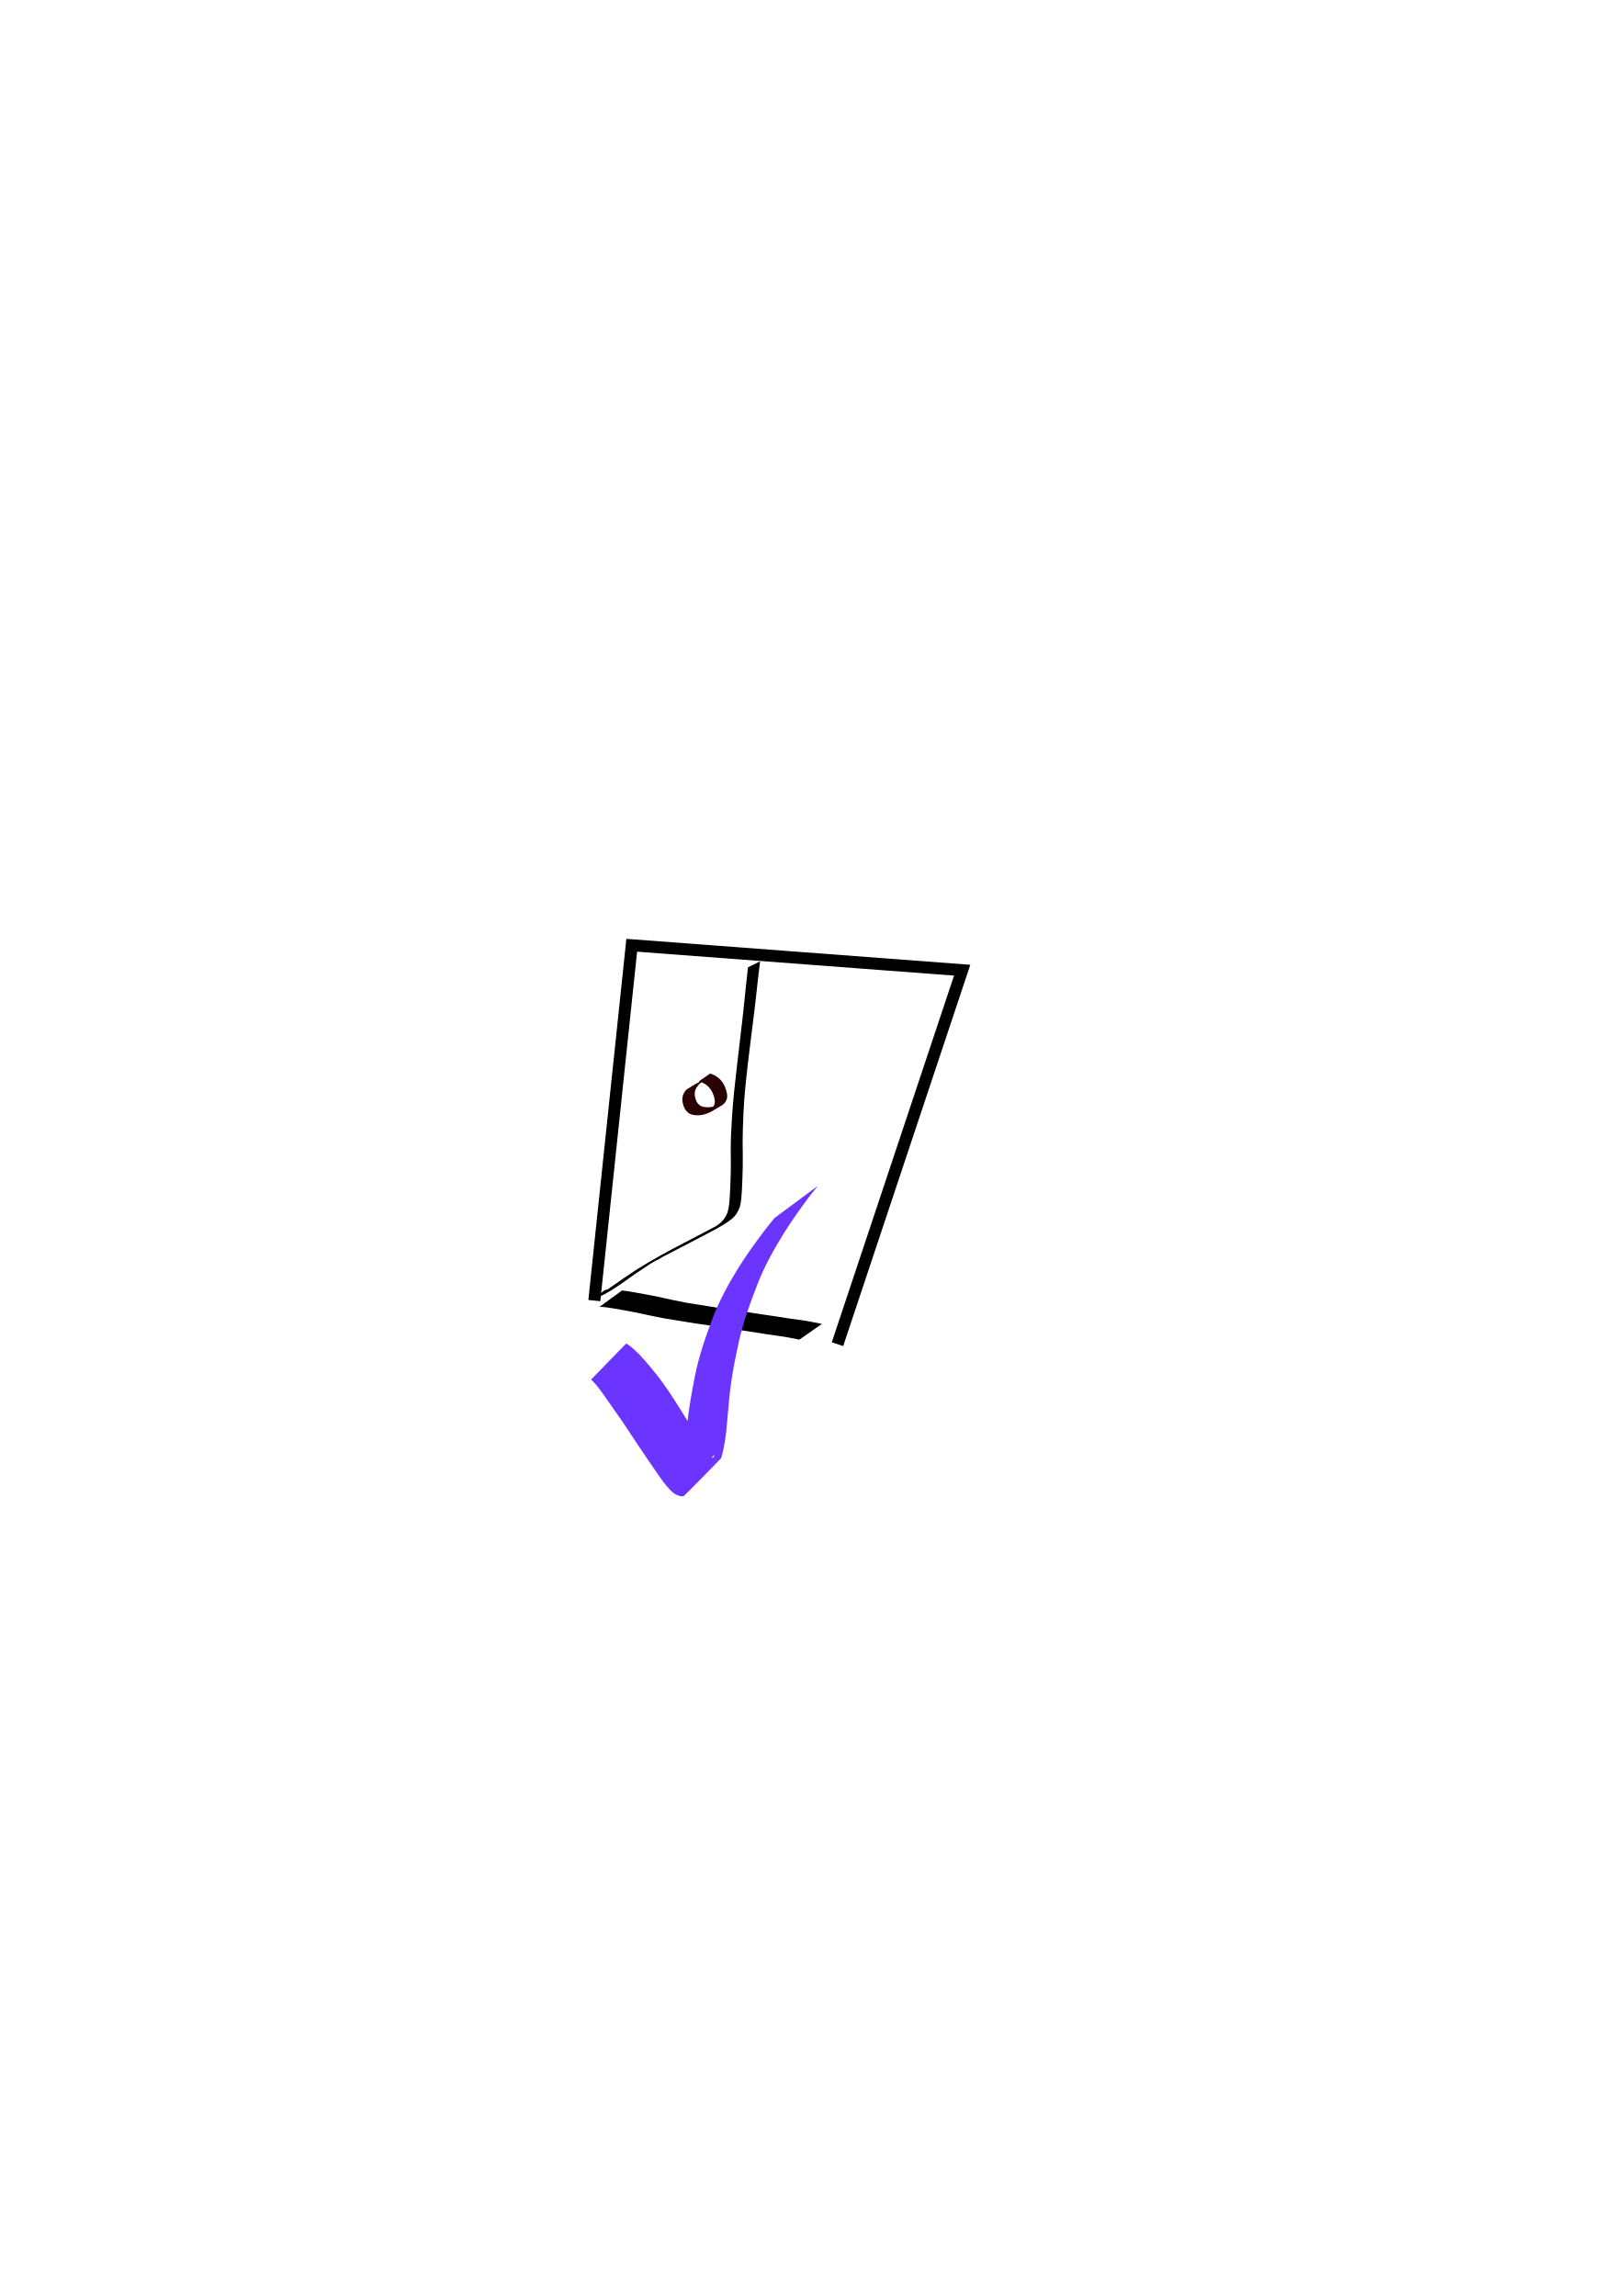
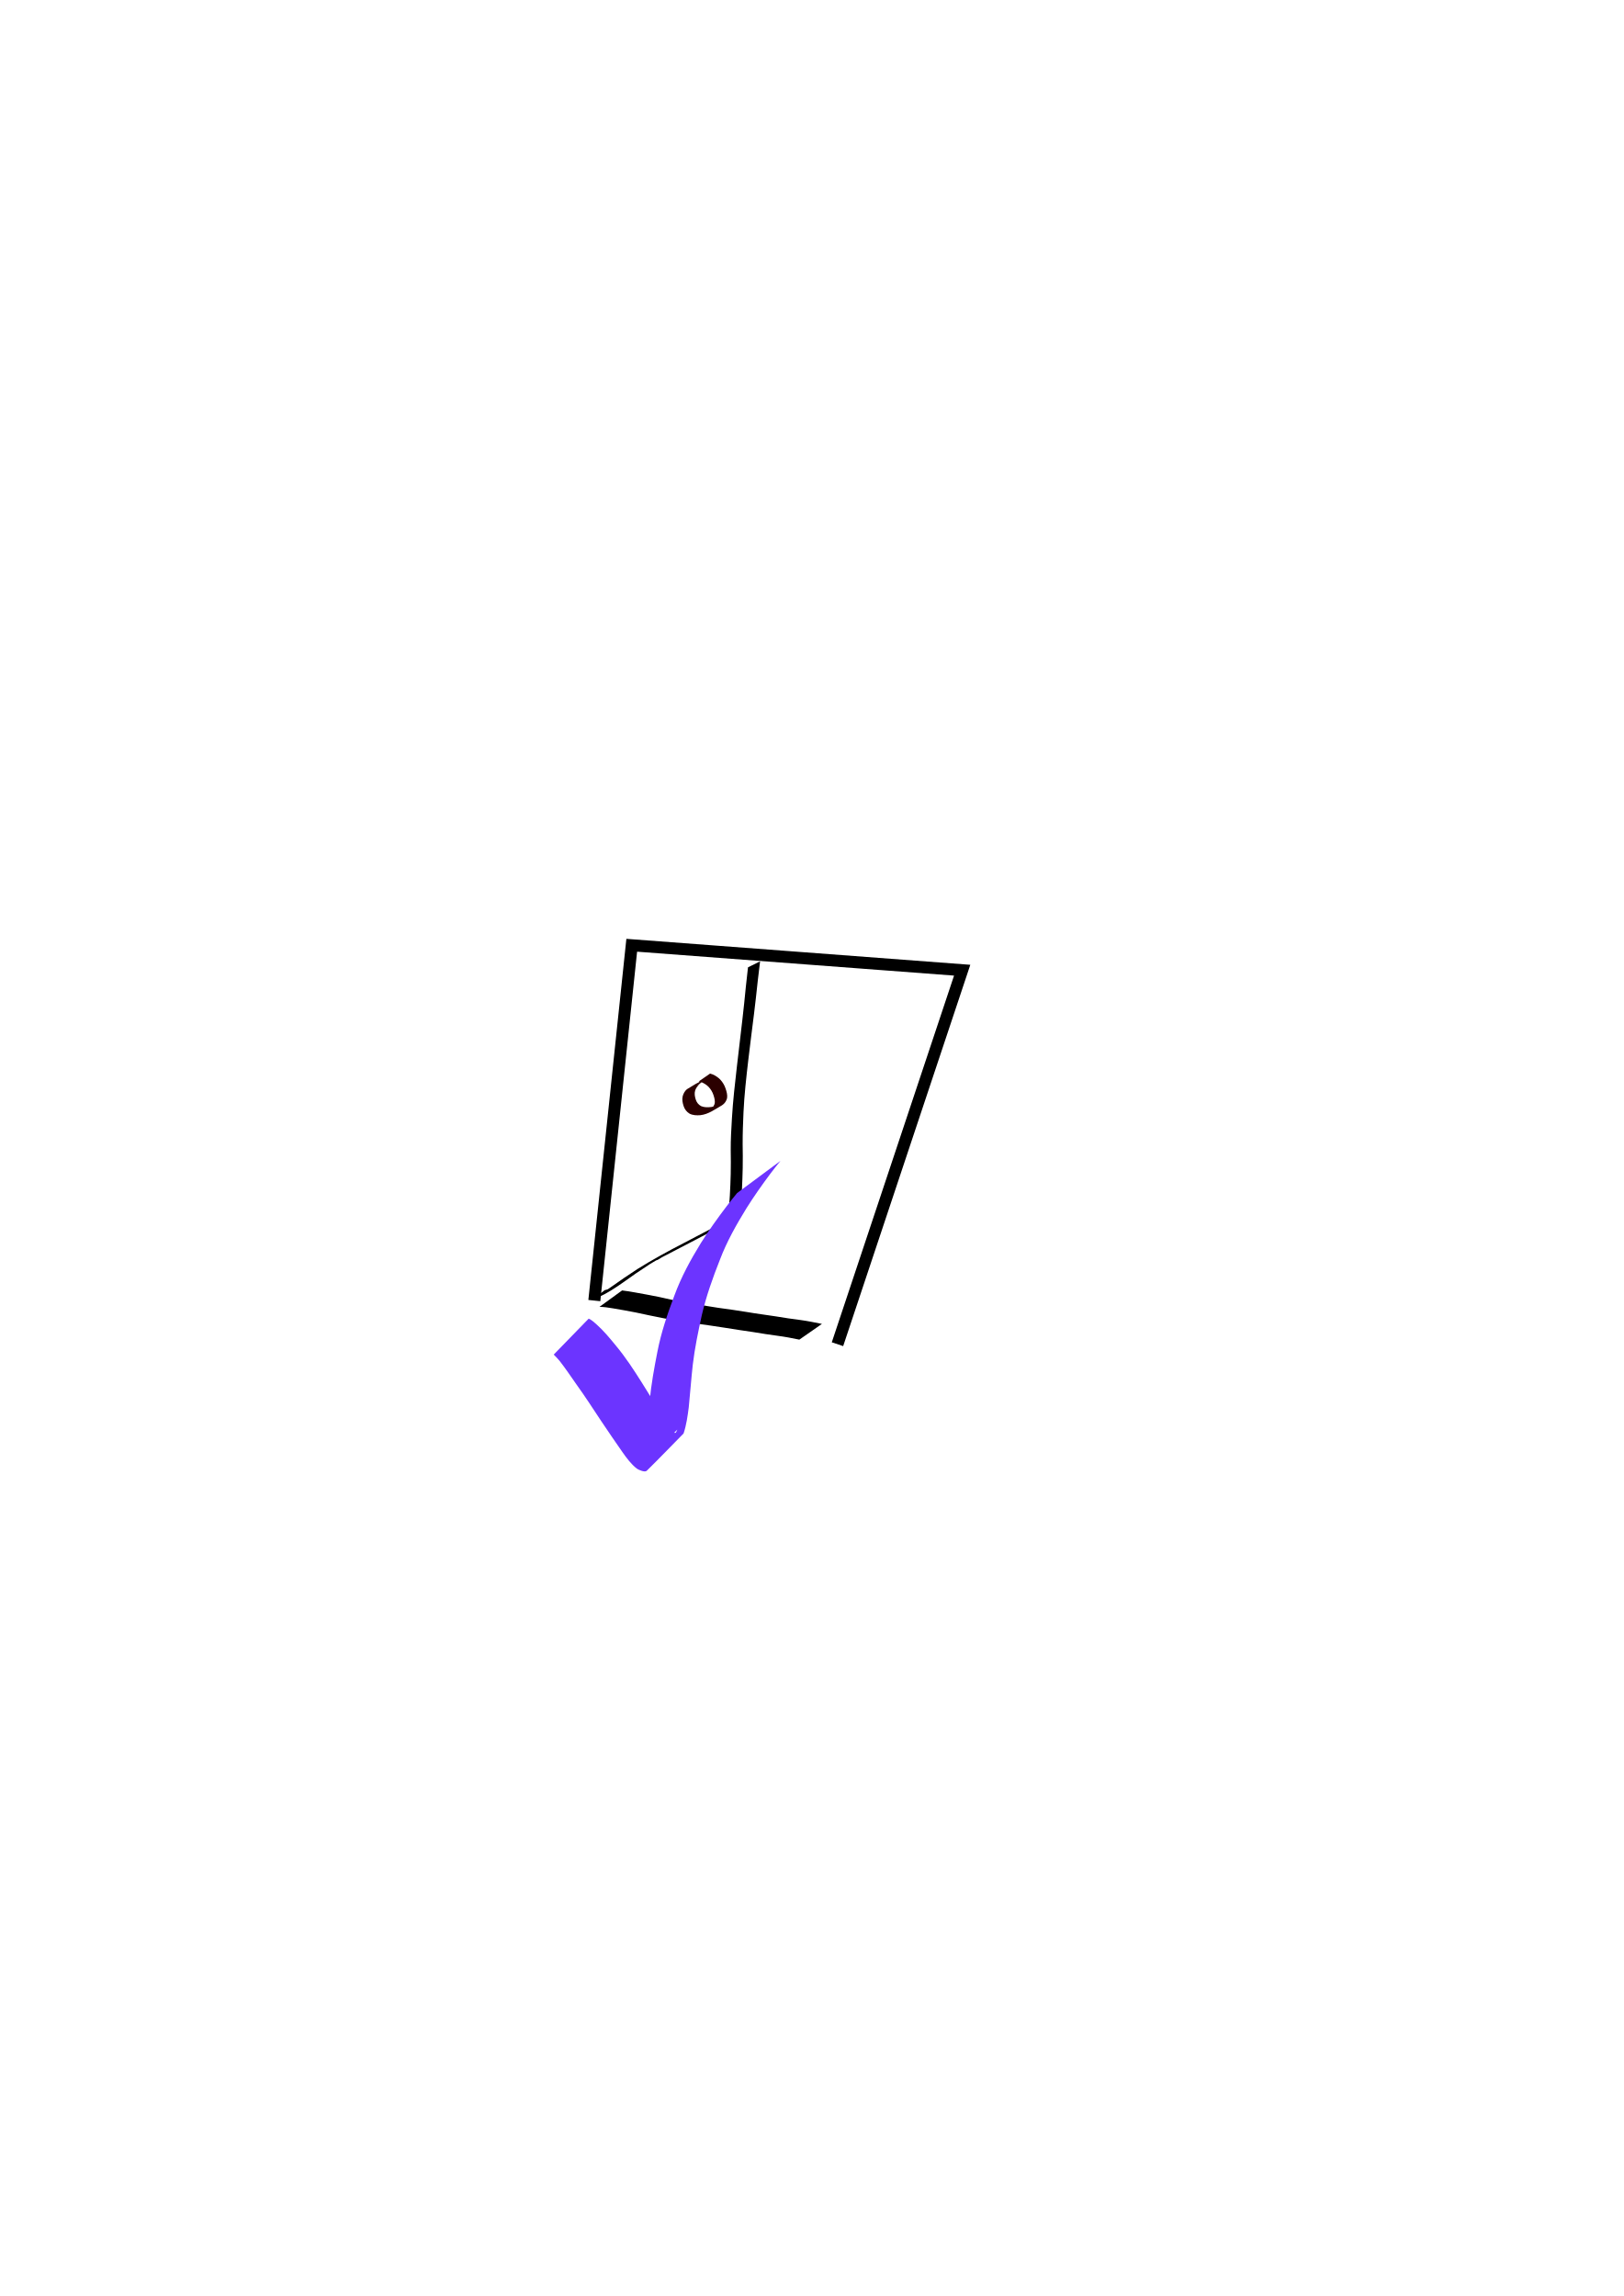
<svg xmlns="http://www.w3.org/2000/svg" width="210mm" height="297mm" viewBox="0 0 744.094 1052.362" id="svg4432" version="1.1">
  <defs id="defs4434" />
  <g id="layer1">
    <path style="fill:none;fill-rule:evenodd;stroke:#000000;stroke-width:5.5;stroke-linecap:butt;stroke-linejoin:miter;stroke-miterlimit:4;stroke-dasharray:none;stroke-opacity:1" d="m 272.362,596.113 17.143,-162.857 151.429,11.429 -57.143,171.429" id="path3336" />
    <path style="fill:#2b0000" id="path3362" d="m 317.907,498.838 c -2.36,0.792 -6.478,3.421 2.837,-1.908 -1.072,0.661 -1.721,1.673 -2.158,2.825 -0.448,1.408 -0.185,2.802 0.238,4.174 0.442,1.363 1.227,2.392 2.486,3.066 1.509,0.634 3.122,0.585 4.711,0.383 2.787,-0.326 8.479,-3.959 -1.009,1.462 1.142,-0.632 1.955,-1.545 2.427,-2.752 0.383,-1.384 -0.035,-2.788 -0.456,-4.112 -0.466,-1.462 -1.244,-2.737 -2.291,-3.846 -0.961,-0.966 -2.111,-1.655 -3.362,-2.167 -0.758,-0.233 -0.378,-0.141 -1.141,-0.279 0,0 5.215,-3.616 5.215,-3.616 l 0,0 c 0.807,0.214 0.406,0.088 1.2,0.382 1.301,0.59 2.497,1.361 3.495,2.394 1.088,1.192 1.912,2.547 2.419,4.089 0.474,1.43 0.924,2.937 0.665,4.455 -0.37,1.328 -1.083,2.423 -2.262,3.182 -3.368,1.93 -6.15,4.118 -9.968,4.569 -1.695,0.133 -3.398,0.082 -4.95,-0.701 -1.33,-0.83 -2.232,-1.965 -2.724,-3.468 -0.473,-1.471 -0.795,-2.983 -0.425,-4.521 0.356,-1.256 0.942,-2.382 1.968,-3.224 2.669,-1.549 5.178,-3.418 8.155,-4.292 0,0 -5.07,3.904 -5.07,3.904 z" />
    <path style="fill:#000000;fill-opacity:1;stroke:#000000;stroke-width:0;stroke-miterlimit:4;stroke-dasharray:none;stroke-opacity:1" id="path4184" d="m 277.206,591.293 c 0.776,-0.108 1.496,-0.443 2.217,-0.735 5.075,-2.863 -6.587,4.059 -2.322,1.32 0.388,-0.249 0.772,-0.503 1.154,-0.76 0.471,-0.316 0.938,-0.638 1.407,-0.957 4.122,-2.917 8.265,-5.799 12.508,-8.538 6.859,-4.267 13.941,-8.144 21.119,-11.842 4.326,-2.25 8.645,-4.511 12.957,-6.788 0.855,-0.445 2.485,-1.288 3.355,-1.759 0.488,-0.264 1.935,-1.088 1.456,-0.809 -7.869,4.582 -3.4,1.96 -1.712,0.729 1.899,-1.388 3.174,-3.205 4.04,-5.362 0.795,-2.548 0.905,-5.246 1.083,-7.892 0.2,-3.261 0.304,-6.528 0.398,-9.793 0.111,-3.648 0.039,-7.298 0.002,-10.946 -0.035,-4.888 0.27,-9.768 0.558,-14.644 0.469,-8.013 1.389,-15.987 2.303,-23.958 0.789,-7.099 1.667,-14.189 2.491,-21.284 0.579,-4.996 1.095,-9.998 1.578,-15.004 0.314,-2.967 0.661,-5.93 0.986,-8.896 0,0 5.538,-2.744 5.538,-2.744 l 0,0 c -0.346,2.976 -0.716,5.95 -1.064,8.926 -0.527,5.032 -1.092,10.06 -1.709,15.082 -0.885,7.119 -1.815,14.232 -2.644,21.357 -0.919,7.934 -1.822,15.875 -2.186,23.858 -0.206,4.836 -0.403,9.673 -0.385,14.514 0.043,3.652 0.119,7.306 0.026,10.958 -0.082,3.266 -0.172,6.532 -0.348,9.794 -0.16,2.69 -0.272,5.421 -0.958,8.038 -0.803,2.262 -1.994,4.21 -3.926,5.698 -4.187,3.211 -8.996,5.491 -13.639,7.961 -4.281,2.245 -8.565,4.484 -12.86,6.703 -1.789,0.922 -3.481,1.787 -5.26,2.73 -0.917,0.486 -1.732,1.244 -2.744,1.475 -0.891,0.204 3.148,-1.861 2.365,-1.389 -1.743,1.052 -3.523,2.042 -5.251,3.119 -4.194,2.698 -8.295,5.528 -12.336,8.451 -3.494,2.434 -7.073,4.817 -10.964,6.572 -0.759,0.298 -1.532,0.548 -2.339,0.682 0,0 5.107,-3.866 5.107,-3.866 z" />
    <path style="fill:#000000;fill-opacity:1;stroke:#000000;stroke-width:0;stroke-miterlimit:4;stroke-dasharray:none;stroke-opacity:1" id="path4196" d="m 285.088,591.463 c 2.053,0.276 4.101,0.553 6.136,0.957 3.467,0.59 6.914,1.282 10.365,1.958 4.363,0.977 8.724,1.952 13.124,2.755 4.785,0.742 9.558,1.563 14.347,2.285 4.504,0.62 9.009,1.238 13.494,1.984 4.314,0.771 8.67,1.266 12.996,1.958 3.736,0.636 7.485,1.183 11.244,1.656 3.319,0.453 6.595,1.123 9.874,1.791 0,0 -10.354,7.206 -10.354,7.206 l 0,0 c -3.247,-0.673 -6.501,-1.303 -9.791,-1.735 -3.754,-0.498 -7.496,-1.076 -11.229,-1.708 -4.324,-0.664 -8.663,-1.236 -12.975,-1.981 -4.485,-0.712 -8.982,-1.344 -13.478,-1.982 -4.791,-0.744 -9.571,-1.56 -14.359,-2.323 -4.412,-0.821 -8.791,-1.797 -13.181,-2.729 -3.473,-0.668 -6.952,-1.306 -10.441,-1.887 -2.026,-0.335 -4.073,-0.66 -6.13,-0.68 0,0 10.357,-7.525 10.357,-7.525 z" />
-     <path style="fill:#6c34ff;fill-opacity:1;stroke:#000000;stroke-width:0;stroke-miterlimit:4;stroke-dasharray:none;stroke-opacity:1" id="path4372" d="m 286.917,615.82 c 1.318,0.569 2.41,1.6 3.485,2.527 3.35,2.977 6.202,6.444 9.031,9.903 4.395,5.271 8.134,11.028 11.796,16.818 3.019,4.879 6.057,9.747 9.079,14.624 1.733,2.72 3.227,5.641 5.422,8.031 0.177,0.136 0.332,0.306 0.53,0.407 0.553,0.282 0.766,-0.349 0.931,-0.717 0.098,-0.219 0.458,-0.826 0.286,-0.659 -5.369,5.201 -10.609,10.533 -15.914,15.8 0.173,-0.24 0.384,-0.456 0.518,-0.72 1.165,-2.306 1.249,-6.72 1.441,-9.258 0.465,-6.358 0.781,-12.724 1.342,-19.075 0.714,-7.592 2.097,-15.097 3.559,-22.573 1.713,-8.798 4.593,-17.285 7.756,-25.65 3.103,-8.476 7.406,-16.393 12.125,-24.058 3.663,-5.855 7.701,-11.462 11.868,-16.965 1.536,-2.031 3.141,-4.007 4.75,-5.98 0,0 19.894,-14.767 19.894,-14.767 l 0,0 c -1.514,1.864 -3.032,3.725 -4.465,5.652 -3.926,5.234 -7.693,10.591 -11.172,16.134 -4.603,7.498 -8.94,15.161 -12.077,23.41 -3.306,8.344 -6.332,16.81 -8.352,25.57 -1.649,7.51 -3.232,15.048 -4.129,22.692 -0.734,6.492 -1.175,13.009 -1.844,19.507 -0.528,4.034 -1.074,8.095 -2.371,11.969 -5.633,5.707 -11.172,11.509 -16.899,17.122 -0.85,0.833 -3.711,-0.424 -4.476,-0.968 -2.707,-2.098 -4.724,-4.881 -6.687,-7.659 -3.249,-4.677 -6.485,-9.362 -9.641,-14.102 -3.771,-5.663 -7.444,-11.394 -11.427,-16.911 -2.538,-3.598 -4.969,-7.278 -7.691,-10.742 -0.862,-0.991 -1.737,-1.971 -2.685,-2.882 0,0 16.017,-16.478 16.017,-16.478 z" />
+     <path style="fill:#6c34ff;fill-opacity:1;stroke:#000000;stroke-width:0;stroke-miterlimit:4;stroke-dasharray:none;stroke-opacity:1" id="path4372" d="m 269.774,604.391 c 1.318,0.569 2.41,1.6 3.485,2.527 3.35,2.977 6.202,6.444 9.031,9.903 4.395,5.271 8.134,11.028 11.796,16.818 3.019,4.879 6.057,9.747 9.079,14.624 1.733,2.72 3.227,5.641 5.422,8.031 0.177,0.136 0.332,0.306 0.53,0.407 0.553,0.282 0.766,-0.349 0.931,-0.717 0.098,-0.219 0.458,-0.826 0.286,-0.659 -5.369,5.201 -10.609,10.533 -15.914,15.8 0.173,-0.24 0.384,-0.456 0.518,-0.72 1.165,-2.306 1.249,-6.72 1.441,-9.258 0.465,-6.358 0.781,-12.724 1.342,-19.075 0.714,-7.592 2.097,-15.097 3.559,-22.573 1.713,-8.798 4.593,-17.285 7.756,-25.65 3.103,-8.476 7.406,-16.393 12.125,-24.058 3.663,-5.855 7.701,-11.462 11.868,-16.965 1.536,-2.031 3.141,-4.007 4.75,-5.98 0,0 19.894,-14.767 19.894,-14.767 l 0,0 c -1.514,1.864 -3.032,3.725 -4.465,5.652 -3.926,5.234 -7.693,10.591 -11.172,16.134 -4.603,7.498 -8.94,15.161 -12.077,23.41 -3.306,8.344 -6.332,16.81 -8.352,25.57 -1.649,7.51 -3.232,15.048 -4.129,22.692 -0.734,6.492 -1.175,13.009 -1.844,19.507 -0.528,4.034 -1.074,8.095 -2.371,11.969 -5.633,5.707 -11.172,11.509 -16.899,17.122 -0.85,0.833 -3.711,-0.424 -4.476,-0.968 -2.707,-2.098 -4.724,-4.881 -6.687,-7.659 -3.249,-4.677 -6.485,-9.362 -9.641,-14.102 -3.771,-5.663 -7.444,-11.394 -11.427,-16.911 -2.538,-3.598 -4.969,-7.278 -7.691,-10.742 -0.862,-0.991 -1.737,-1.971 -2.685,-2.882 0,0 16.017,-16.478 16.017,-16.478 z" />
+     <path style="fill:#ffc800;fill-opacity:1;stroke:#000000;stroke-width:0;stroke-miterlimit:4;stroke-dasharray:none;stroke-opacity:1" id="path4372-1" d="m -713.084,770.652 c 1.318,0.569 2.41,1.6 3.485,2.527 3.35,2.977 6.202,6.444 9.031,9.903 4.395,5.271 8.134,11.028 11.796,16.818 3.019,4.879 6.057,9.747 9.079,14.624 1.733,2.72 3.227,5.641 5.422,8.031 0.177,0.136 0.332,0.306 0.53,0.407 0.553,0.282 0.766,-0.349 0.931,-0.717 0.098,-0.219 0.458,-0.826 0.286,-0.659 -5.369,5.201 -10.609,10.533 -15.914,15.8 0.173,-0.24 0.384,-0.456 0.518,-0.72 1.165,-2.306 1.249,-6.72 1.441,-9.258 0.465,-6.358 0.781,-12.724 1.342,-19.075 0.714,-7.592 2.097,-15.097 3.559,-22.573 1.713,-8.798 4.593,-17.285 7.756,-25.65 3.103,-8.476 7.406,-16.393 12.125,-24.058 3.663,-5.855 7.701,-11.462 11.868,-16.965 1.536,-2.031 3.141,-4.007 4.75,-5.98 0,0 19.894,-14.767 19.894,-14.767 l 0,0 c -1.514,1.864 -3.032,3.725 -4.465,5.652 -3.926,5.234 -7.693,10.591 -11.172,16.134 -4.603,7.498 -8.94,15.161 -12.077,23.41 -3.306,8.344 -6.332,16.81 -8.352,25.57 -1.649,7.51 -3.232,15.048 -4.129,22.692 -0.734,6.492 -1.175,13.009 -1.844,19.507 -0.528,4.034 -1.074,8.095 -2.371,11.969 -5.633,5.707 -11.172,11.509 -16.899,17.122 -0.85,0.833 -3.711,-0.424 -4.476,-0.968 -2.707,-2.098 -4.724,-4.881 -6.687,-7.659 -3.249,-4.677 -6.485,-9.362 -9.641,-14.102 -3.771,-5.663 -7.444,-11.394 -11.427,-16.911 -2.538,-3.598 -4.969,-7.278 -7.691,-10.742 -0.862,-0.991 -1.737,-1.971 -2.685,-2.882 0,0 16.017,-16.478 16.017,-16.478 z" />
  </g>
</svg>
